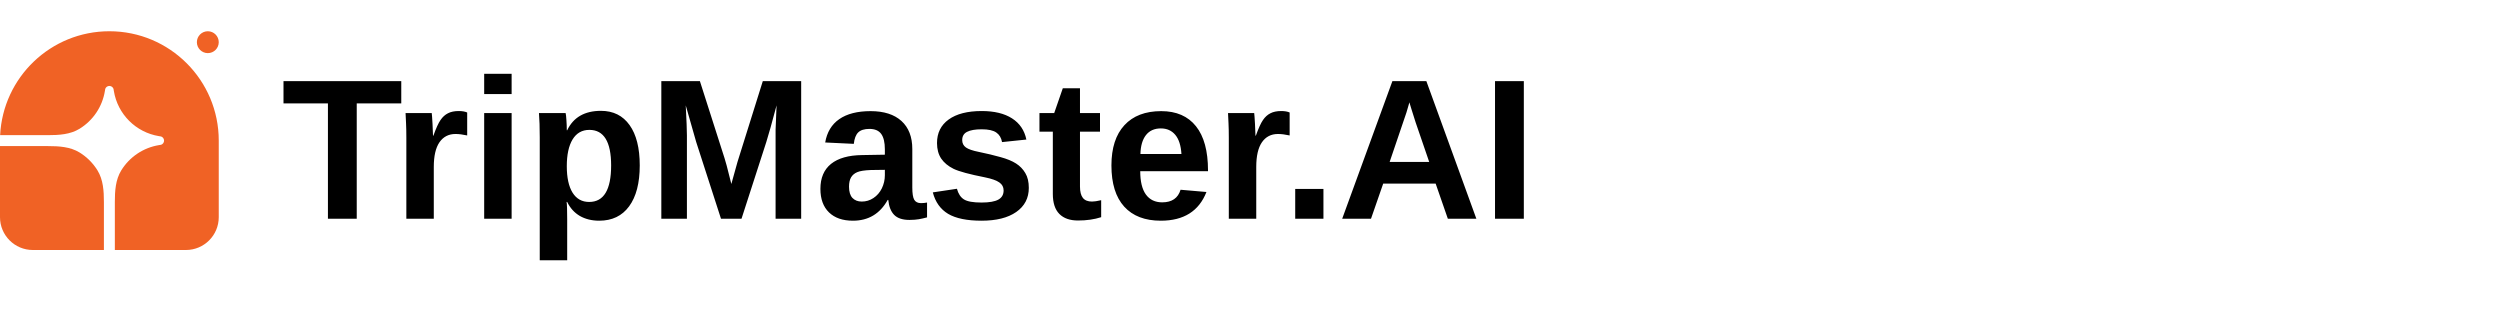
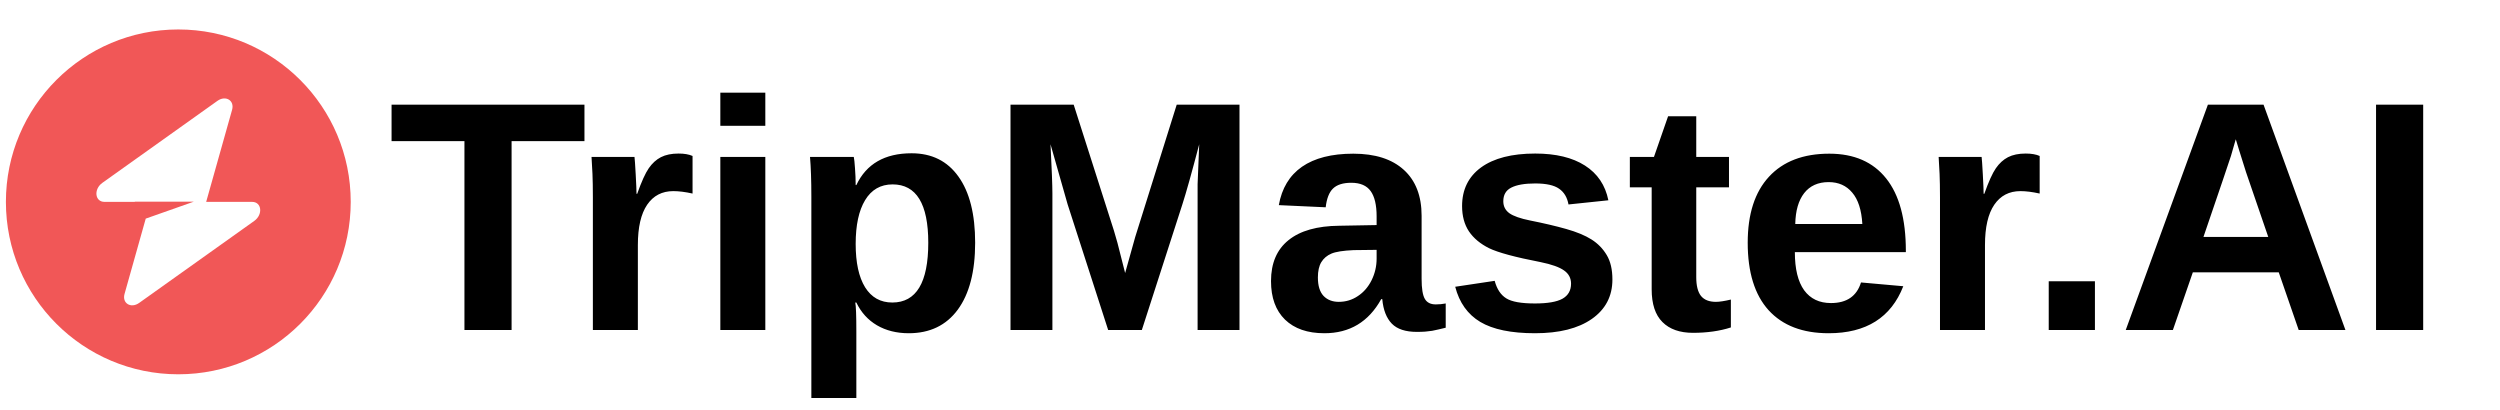
- <svg xmlns="http://www.w3.org/2000/svg" width="400" height="50" viewBox="0 0 400 50">
-   <g transform="translate(0, 5)">
-     <svg width="35" height="35" fill="none" viewBox="0 0 40 40">
-       <path fill="#F06225" d="M20 0c11.046 0 20 8.954 20 20v14a6 6 0 0 1-6 6H21v-8.774c0-2.002.122-4.076 1.172-5.78a10 10 0 0 1 6.904-4.627l.383-.062a.8.8 0 0 0 0-1.514l-.383-.062a10 10 0 0 1-8.257-8.257l-.062-.383a.8.8 0 0 0-1.514 0l-.062.383a9.999 9.999 0 0 1-4.627 6.904C12.85 18.878 10.776 19 8.774 19H.024C.547 8.419 9.29 0 20 0Z" />
-       <path fill="#F06225" d="M0 21h8.774c2.002 0 4.076.122 5.78 1.172a10.02 10.02 0 0 1 3.274 3.274C18.878 27.15 19 29.224 19 31.226V40H6a6 6 0 0 1-6-6V21ZM40 2a2 2 0 1 1-4 0 2 2 0 0 1 4 0Z" />
-     </svg>
-   </g>
-   <text x="45" y="35" font-family="'Neue Haas Grotesk Display Pro', Arial, sans-serif" font-weight="bold" font-size="32" fill="black">
+ <svg xmlns="http://www.w3.org/2000/svg" id="logo-54" width="250" height="41" viewBox="0 0 290 41" fill="none">
+   <path fill-rule="evenodd" clip-rule="evenodd" d="M20.684 40.138C31.73 40.138 40.684 31.184 40.684 20.138C40.684 9.092 31.73 0.138 20.684 0.138C9.638 0.138 0.684 9.092 0.684 20.138C0.684 31.184 9.638 40.138 20.684 40.138ZM26.923 9.455C27.227 8.376 26.18 7.738 25.224 8.419L11.877 17.928C10.84 18.666 11.003 20.138 12.122 20.138L15.637 20.138V20.111H22.487L16.905 22.08L14.445 30.821C14.141 31.9 15.188 32.538 16.144 31.857L29.491 22.349C30.528 21.61 30.365 20.138 29.246 20.138L23.916 20.138L26.923 9.455Z" class="ccustom" fill="#F15757" />
+   <text x="45" y="35" font-family="'Neue Haas Grotesk Display Pro', Arial, sans-serif" font-weight="750" font-size="38" fill="black">
    TripMaster.AI
  </text>
</svg>
